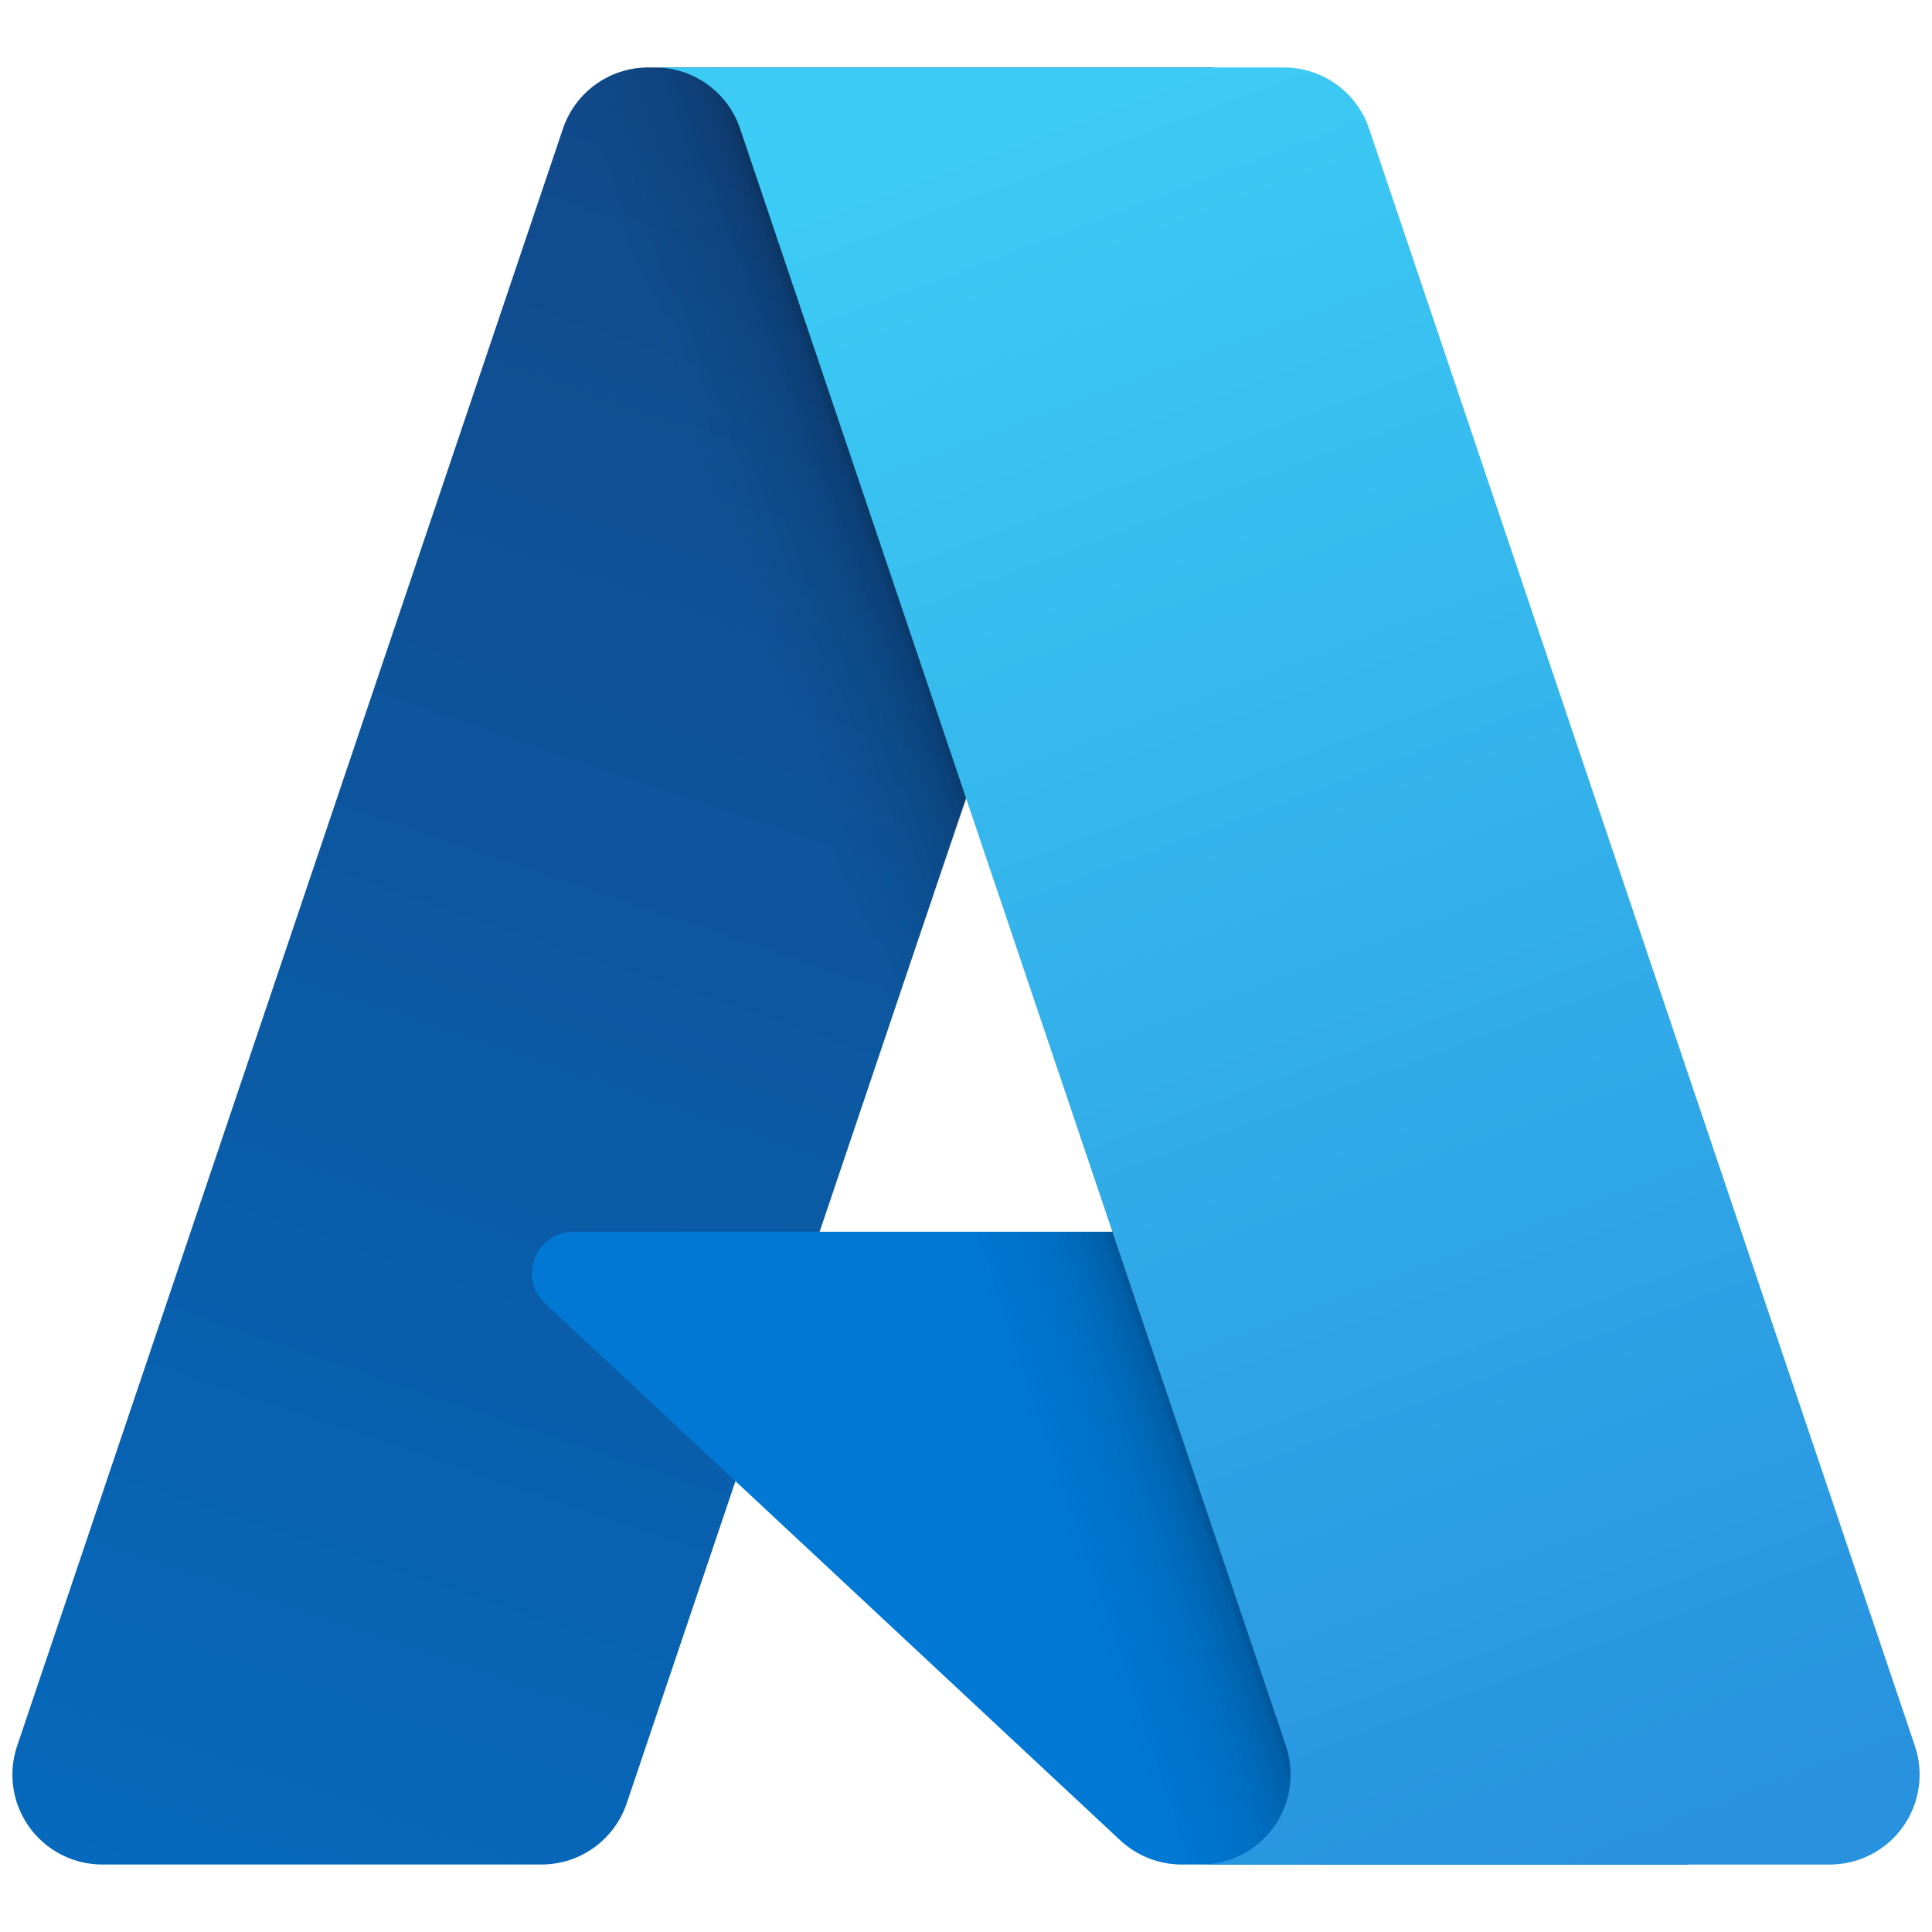
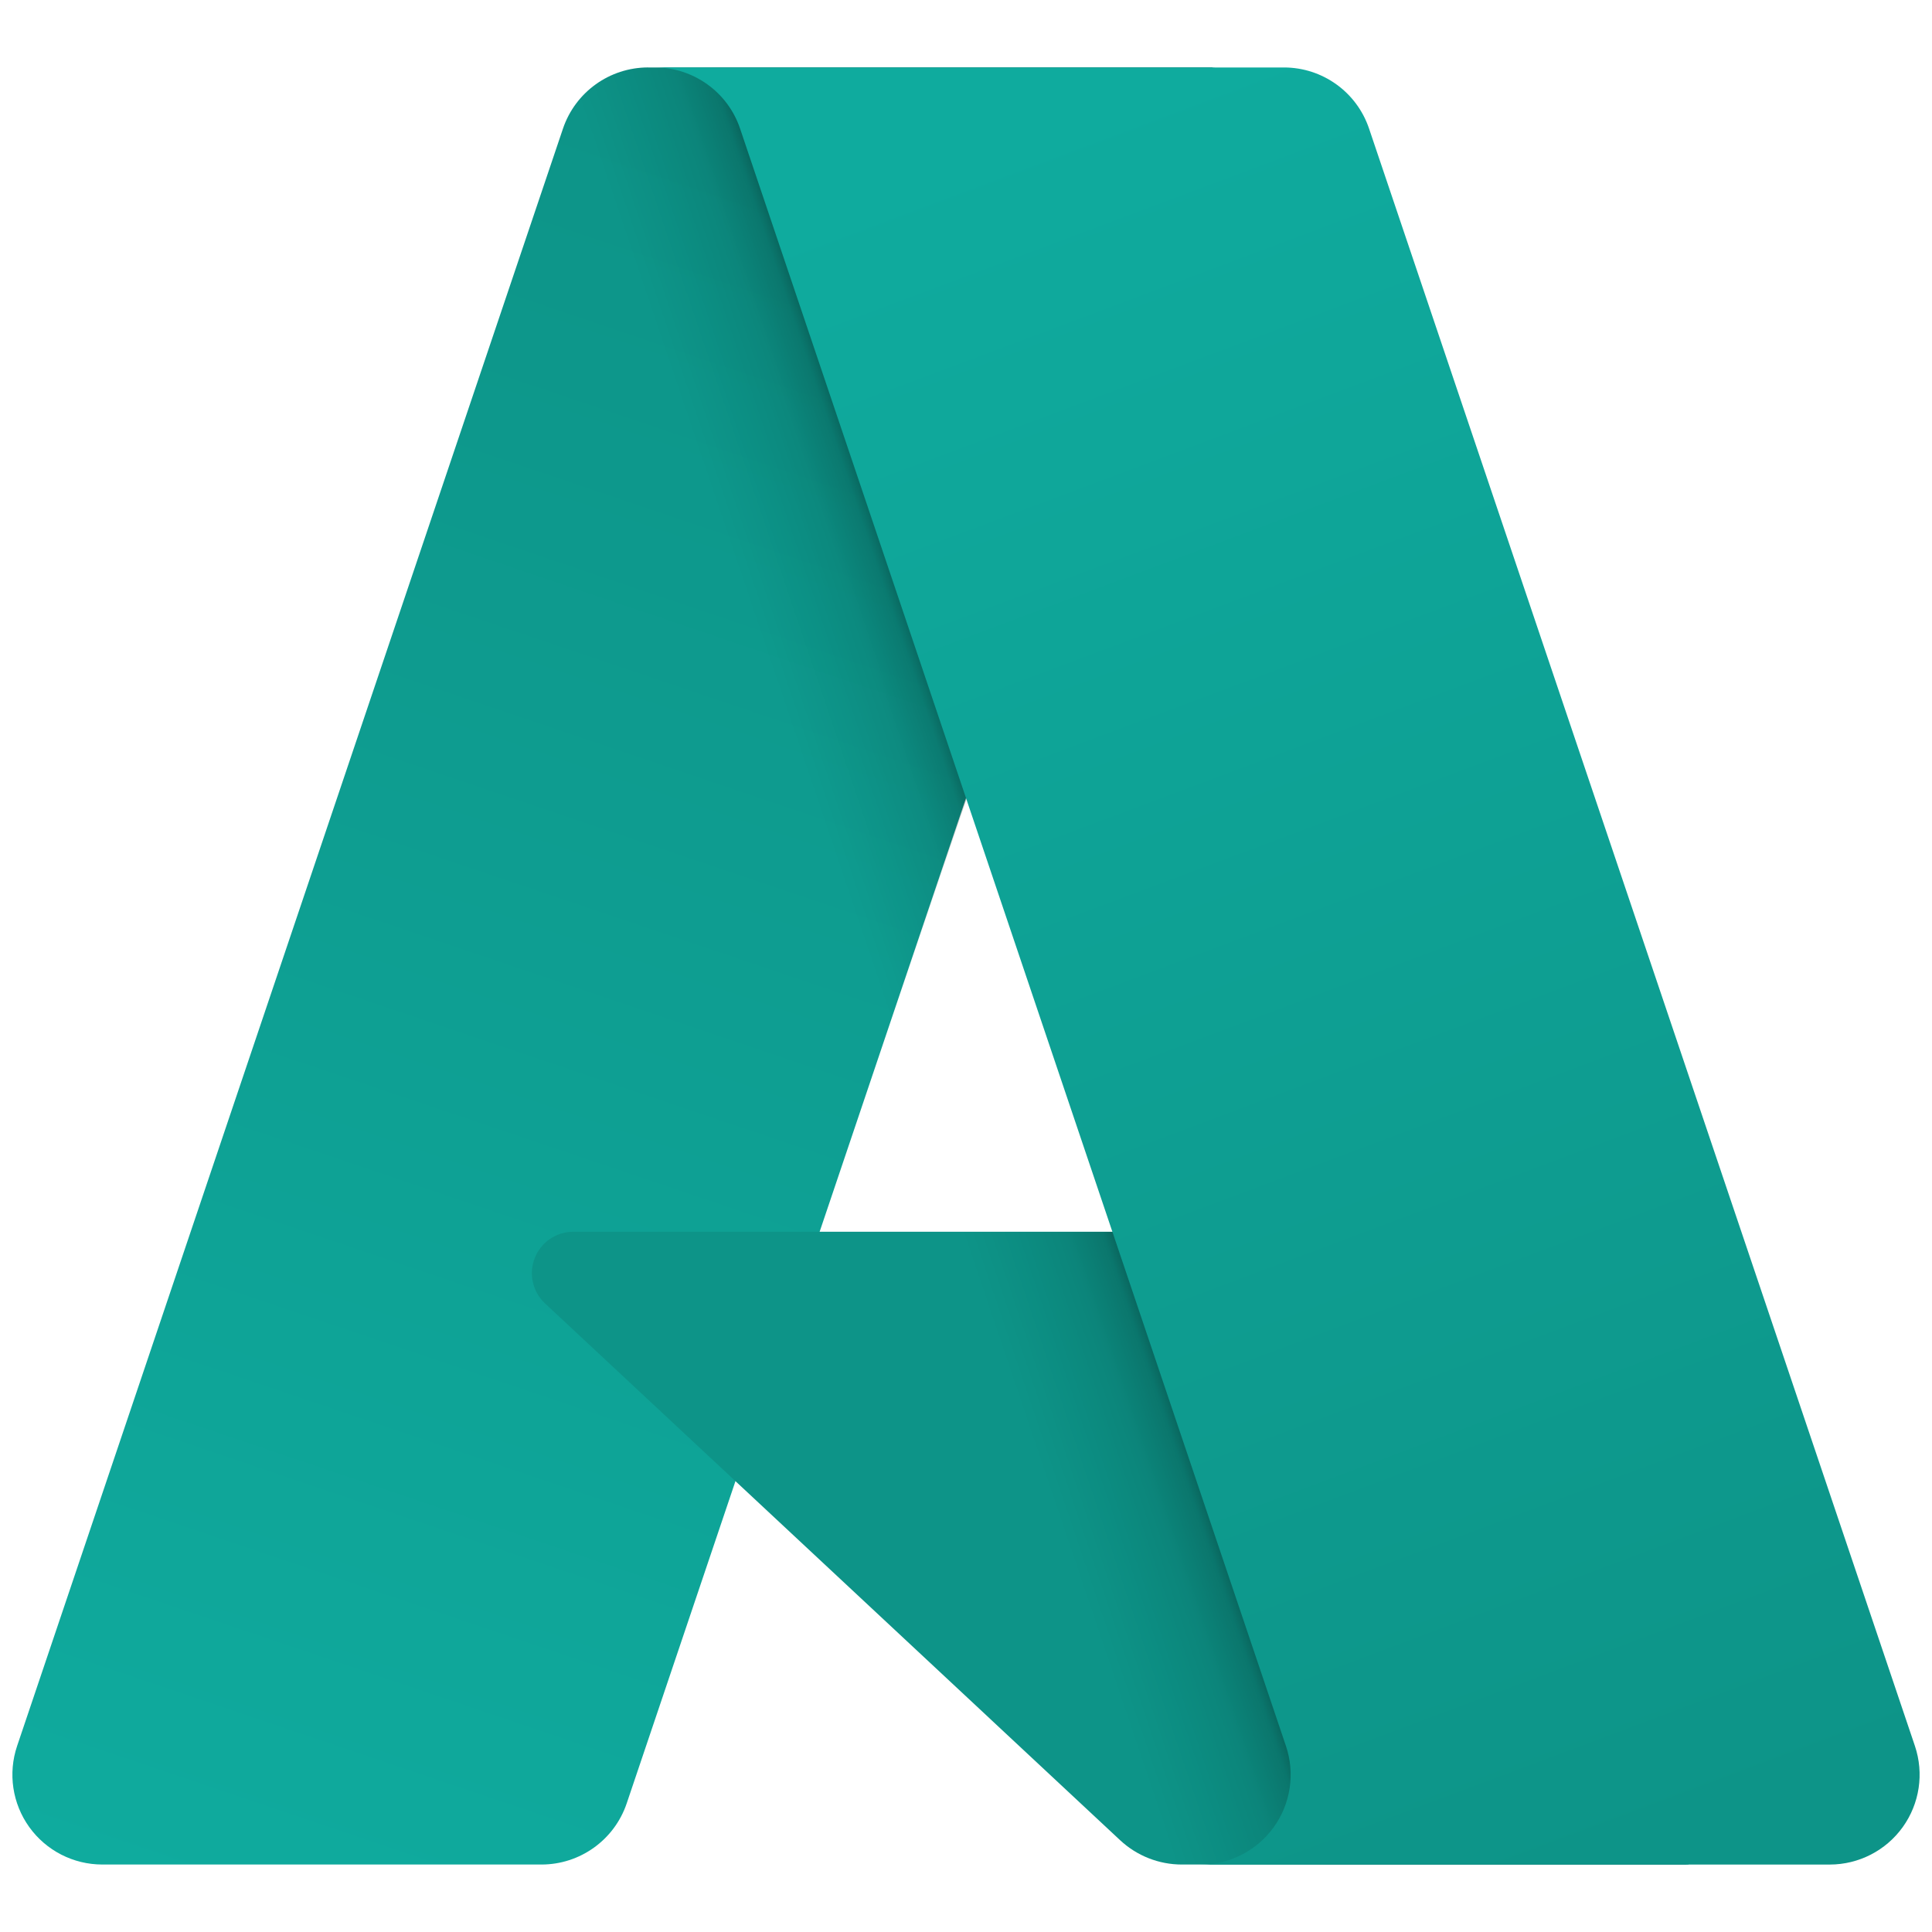
<svg xmlns="http://www.w3.org/2000/svg" viewBox="0 0 128 128">
  <defs>
    <linearGradient id="azure-original-a" x1="60.919" y1="9.602" x2="18.667" y2="134.423" gradientUnits="userSpaceOnUse">
-       <stop stop-color="#114A8B" />
-       <stop offset="1" stop-color="#0669BC" />
+       <stop stop-color="#0D9488" />
+       <stop offset="1" stop-color="#0fab9e" />
    </linearGradient>
    <linearGradient id="azure-original-b" x1="74.117" y1="67.772" x2="64.344" y2="71.076" gradientUnits="userSpaceOnUse">
      <stop stop-opacity=".3" />
      <stop offset=".071" stop-opacity=".2" />
      <stop offset=".321" stop-opacity=".1" />
      <stop offset=".623" stop-opacity=".05" />
      <stop offset="1" stop-opacity="0" />
    </linearGradient>
    <linearGradient id="azure-original-c" x1="68.742" y1="5.961" x2="115.122" y2="129.525" gradientUnits="userSpaceOnUse">
-       <stop stop-color="#3CCBF4" />
-       <stop offset="1" stop-color="#2892DF" />
+       <stop stop-color="#0fab9e" />
+       <stop offset="1" stop-color="#0D9488" />
    </linearGradient>
  </defs>
  <path d="M46.09.002h40.685L44.541 125.137a6.485 6.485 0 01-6.146 4.413H6.733a6.482 6.482 0 01-5.262-2.699 6.474 6.474 0 01-.876-5.848L39.944 4.414A6.488 6.488 0 0146.09 0z" fill="url(#azure-original-a)" transform="translate(.587 4.468) scale(.91904)" />
-   <path d="M97.28 81.607H37.987a2.743 2.743 0 00-1.874 4.751l38.1 35.562a5.991 5.991 0 004.087 1.61h33.574z" fill="#0078d4" />
+   <path d="M97.28 81.607H37.987a2.743 2.743 0 00-1.874 4.751l38.1 35.562a5.991 5.991 0 004.087 1.61h33.574z" fill="#0D9488" />
  <path d="M46.09.002A6.434 6.434 0 0039.93 4.5L.644 120.897a6.469 6.469 0 006.106 8.653h32.48a6.942 6.942 0 005.328-4.531l7.834-23.089 27.985 26.101a6.618 6.618 0 004.165 1.519h36.396l-15.963-45.616-46.533.011L86.922.002z" fill="url(#azure-original-b)" transform="translate(.587 4.468) scale(.91904)" />
  <path d="M98.055 4.408A6.476 6.476 0 0091.917.002H46.575a6.478 6.478 0 016.137 4.406l39.35 116.594a6.476 6.476 0 01-6.137 8.55h45.344a6.48 6.48 0 006.136-8.55z" fill="url(#azure-original-c)" transform="translate(.587 4.468) scale(.91904)" />
</svg>
